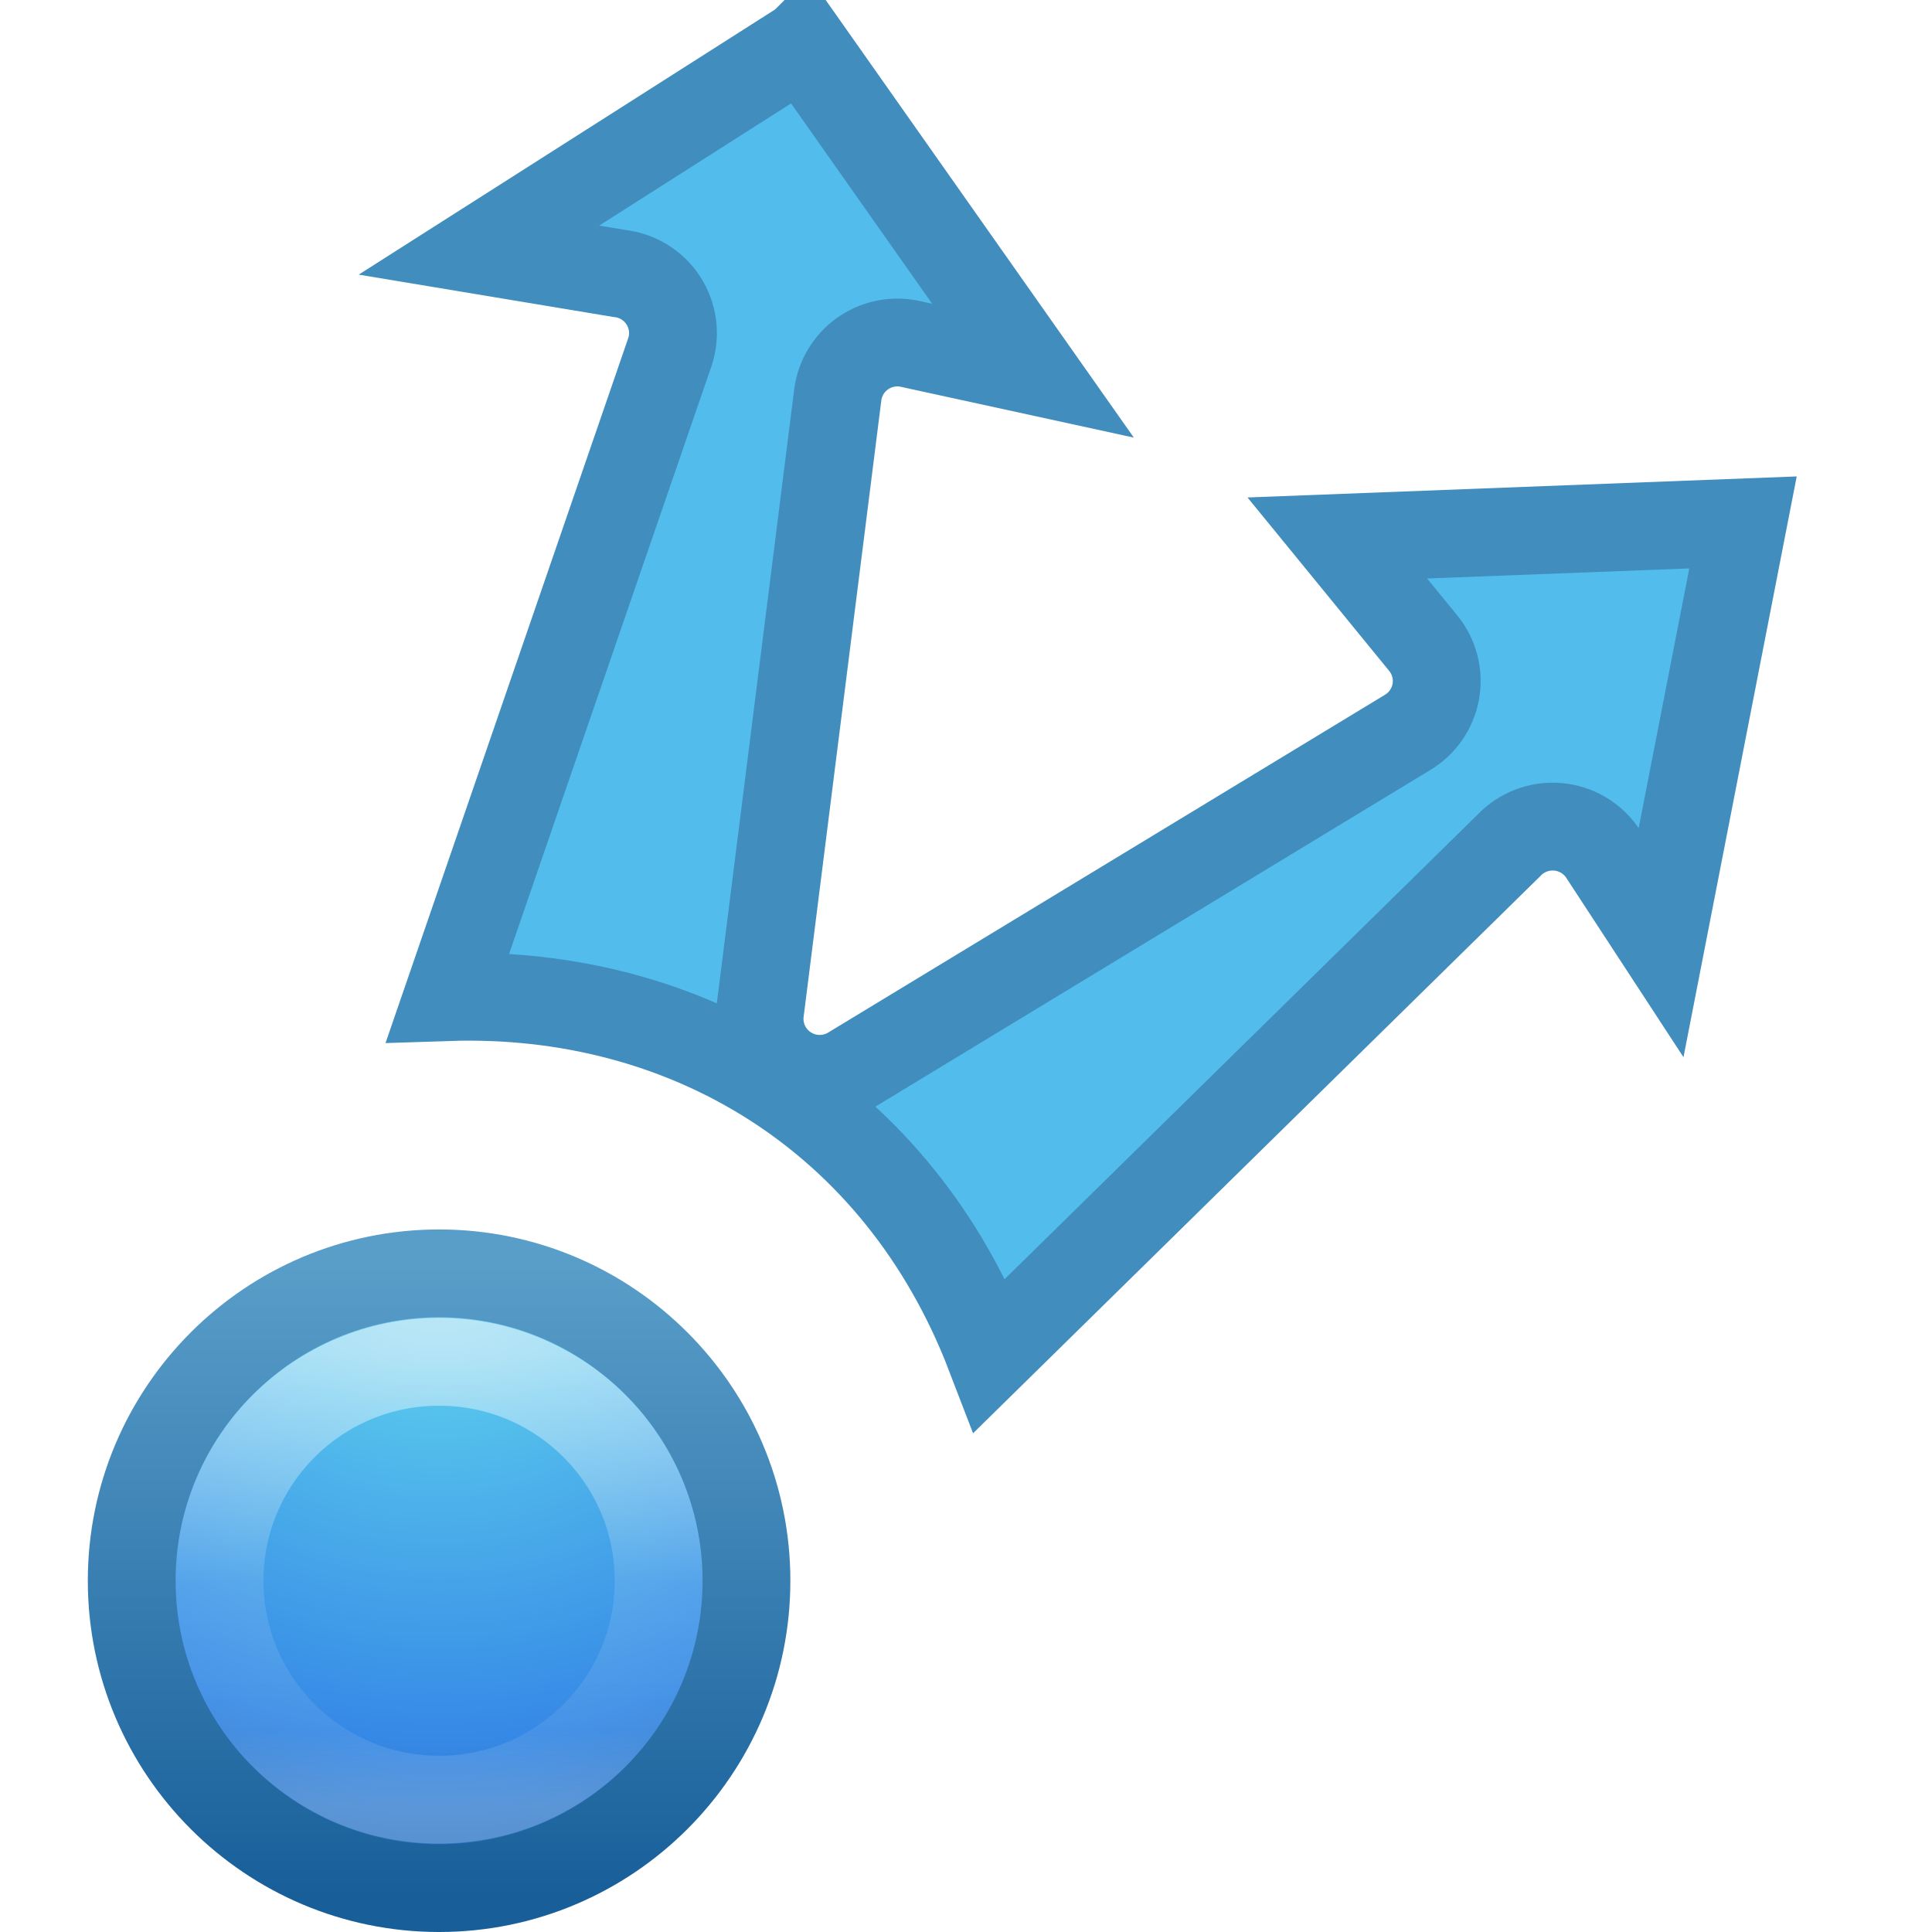
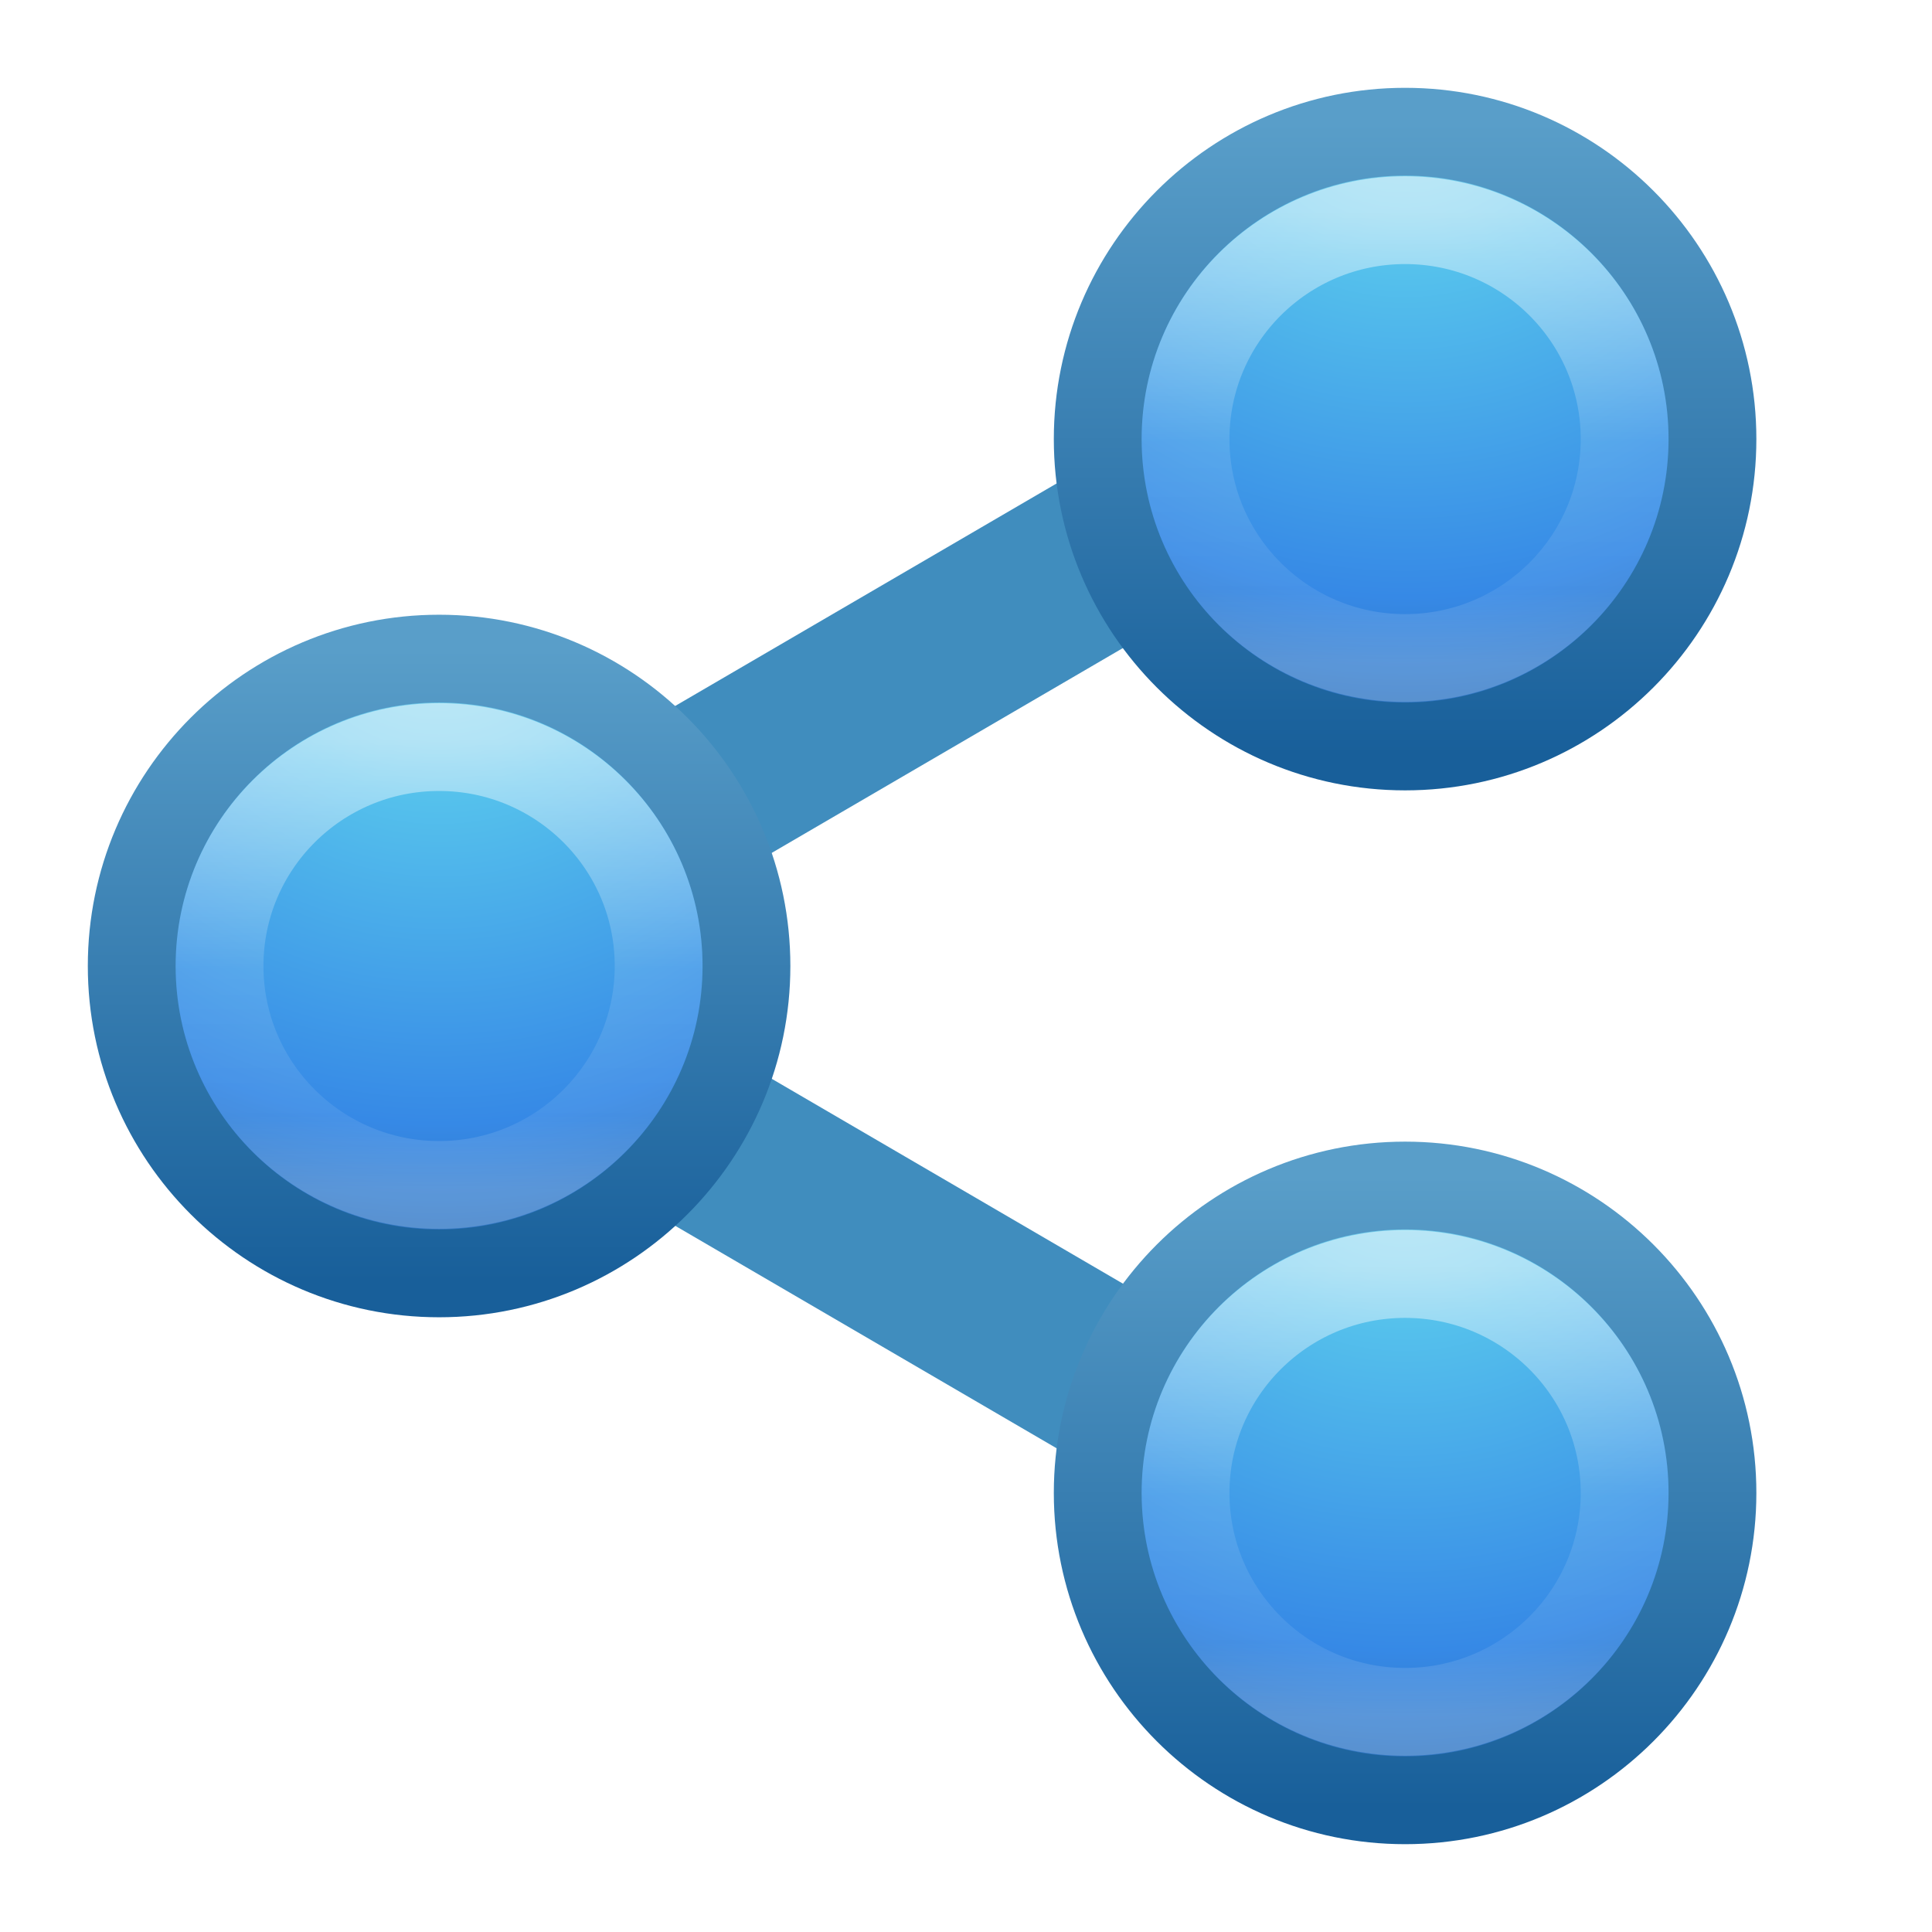
<svg xmlns="http://www.w3.org/2000/svg" xmlns:xlink="http://www.w3.org/1999/xlink" version="1.1" width="22" height="22" id="svg13752">
  <defs id="defs13754">
-     <linearGradient x1="71.204" y1="6.238" x2="71.204" y2="44.341" id="linearGradient6224-7" xlink:href="#linearGradient4011-8-0" gradientUnits="userSpaceOnUse" gradientTransform="matrix(0.1351352,0,0,0.1347746,-4.69371,8.582487)" />
    <linearGradient id="linearGradient4011-8-0">
      <stop id="stop4013-1-1" style="stop-color:#ffffff;stop-opacity:1" offset="0" />
      <stop id="stop4015-5-4" style="stop-color:#ffffff;stop-opacity:0.235" offset="0.508" />
      <stop id="stop4017-3-2" style="stop-color:#ffffff;stop-opacity:0.157" offset="0.835" />
      <stop id="stop4019-2-2" style="stop-color:#ffffff;stop-opacity:0.392" offset="1" />
    </linearGradient>
-     <radialGradient cx="5.78" cy="8.45" r="20" fx="5.78" fy="8.45" id="radialGradient6227-3" xlink:href="#linearGradient2867-449-88-871-390-598-476-591-434-148-57-177-3-8-4-3" gradientUnits="userSpaceOnUse" gradientTransform="matrix(0,0.4194987,-0.44378,0,8.74986,5.459814)" />
    <linearGradient id="linearGradient2867-449-88-871-390-598-476-591-434-148-57-177-3-8-4-3">
      <stop id="stop3750-8-9-3-9" style="stop-color:#90dbec;stop-opacity:1" offset="0" />
      <stop id="stop3752-3-2-7-2" style="stop-color:#55c1ec;stop-opacity:1" offset="0.262" />
      <stop id="stop3754-7-2-0-5" style="stop-color:#3689e6;stop-opacity:1" offset="0.705" />
      <stop id="stop3756-9-3-1-0" style="stop-color:#2b63a0;stop-opacity:1" offset="1" />
    </linearGradient>
-     <linearGradient x1="24" y1="44" x2="24" y2="3.899" id="linearGradient6229-3" xlink:href="#linearGradient3707-319-631-407-324-3-8-8-3" gradientUnits="userSpaceOnUse" gradientTransform="matrix(0.179504,0,0,0.1795038,0.6919,7.691907)" />
    <linearGradient id="linearGradient3707-319-631-407-324-3-8-8-3">
      <stop id="stop3760-7-3-5-1" style="stop-color:#185f9a;stop-opacity:1" offset="0" />
      <stop id="stop3762-8-4-7-4" style="stop-color:#599ec9;stop-opacity:1" offset="1" />
    </linearGradient>
+     <linearGradient xlink:href="#linearGradient4011-8-0" id="linearGradient44406" gradientUnits="userSpaceOnUse" gradientTransform="matrix(0.1351352,0,0,0.1347746,6.30629,13.58249)" x1="71.204" y1="6.238" x2="71.204" y2="44.341" />
+     <radialGradient xlink:href="#linearGradient2867-449-88-871-390-598-476-591-434-148-57-177-3-8-4-3" id="radialGradient44408" gradientUnits="userSpaceOnUse" gradientTransform="matrix(0,0.4194987,-0.44378,0,19.74986,10.45981)" cx="5.78" cy="8.45" fx="5.78" fy="8.45" r="20" />
+     <linearGradient xlink:href="#linearGradient3707-319-631-407-324-3-8-8-3" id="linearGradient44410" gradientUnits="userSpaceOnUse" gradientTransform="matrix(0.179504,0,0,0.1795038,11.6919,12.69191)" x1="24" y1="44" x2="24" y2="3.899" />
+     <linearGradient xlink:href="#linearGradient4011-8-0" id="linearGradient2365" gradientUnits="userSpaceOnUse" gradientTransform="matrix(0.1351352,0,0,0.1347746,-4.69371,7.582487)" x1="71.204" y1="6.238" x2="71.204" y2="44.341" />
+     <radialGradient xlink:href="#linearGradient2867-449-88-871-390-598-476-591-434-148-57-177-3-8-4-3" id="radialGradient2367" gradientUnits="userSpaceOnUse" gradientTransform="matrix(0,0.4194987,-0.44378,0,8.74986,4.459814)" cx="5.78" cy="8.45" fx="5.78" fy="8.45" r="20" />
+     <linearGradient xlink:href="#linearGradient3707-319-631-407-324-3-8-8-3" id="linearGradient2369" gradientUnits="userSpaceOnUse" gradientTransform="matrix(0.179504,0,0,0.1795038,0.6919,6.691907)" x1="24" y1="44" x2="24" y2="3.899" />
+     <linearGradient xlink:href="#linearGradient4011-8-0" id="linearGradient966" gradientUnits="userSpaceOnUse" gradientTransform="matrix(0.1351352,0,0,0.1347746,6.30629,1.582487)" x1="71.204" y1="6.238" x2="71.204" y2="44.341" />
+     <radialGradient cx="5.78" cy="8.45" r="20" fx="5.78" fy="8.45" id="radialGradient6227-3-3" xlink:href="#linearGradient2867-449-88-871-390-598-476-591-434-148-57-177-3-8-4-3" gradientUnits="userSpaceOnUse" gradientTransform="matrix(0,0.4194987,-0.44378,0,19.74986,-1.540186)" />
+     <linearGradient xlink:href="#linearGradient3707-319-631-407-324-3-8-8-3" id="linearGradient964" gradientUnits="userSpaceOnUse" gradientTransform="matrix(0.179504,0,0,0.1795038,11.6919,0.691907)" x1="24" y1="44" x2="24" y2="3.899" />
  </defs>
-   <g transform="translate(0,6)" id="layer1">
-     <path d="m 9.141,-5.5 -3.687,2.348 1.599,0.266 a 0.685,0.683 0 0 1 0.578,0.886 l -2.532,7.354 c 2.718,-0.09 5.133,1.361 6.175,4.076 l 5.909,-5.804 a 0.685,0.683 0 0 1 1.066,0.089 l 0.666,1.019 0.933,-4.785 -4.62,0.177 0.977,1.196 a 0.685,0.683 0 0 1 -0.178,1.019 l -6.353,3.854 A 0.685,0.683 0 0 1 8.653,5.532 L 9.541,-1.513 a 0.685,0.683 0 0 1 0.8,-0.576 l 1.422,0.31 -2.621,-3.722 z" id="path6403-5" style="color:#000000;fill:#52bcec;fill-opacity:1;fill-rule:nonzero;stroke:#408dbe;stroke-width:1;stroke-linecap:round;stroke-linejoin:miter;stroke-miterlimit:4;stroke-opacity:1;stroke-dasharray:none;stroke-dashoffset:0;marker:none;visibility:visible;display:inline;overflow:visible;enable-background:accumulate" />
-     <path d="m 5,8.5 c -1.931,0 -3.5,1.569 -3.5,3.5 0,1.931 1.569,3.5 3.5,3.5 1.931,0 3.5,-1.569 3.5,-3.5 0,-1.931 -1.569,-3.5 -3.5,-3.5 z" id="path2555-7-6-4" style="color:#000000;fill:url(#radialGradient6227-3);fill-opacity:1;fill-rule:nonzero;stroke:url(#linearGradient6229-3);stroke-width:1;stroke-linecap:round;stroke-linejoin:miter;stroke-miterlimit:4;stroke-opacity:1;stroke-dasharray:none;stroke-dashoffset:0;marker:none;visibility:visible;display:inline;overflow:visible;enable-background:accumulate" />
-     <path d="m 7.5,12 c 0,1.377 -1.119,2.493 -2.5,2.493 -1.381,0 -2.5,-1.116 -2.5,-2.493 0,-1.377 1.119,-2.493 2.5,-2.493 1.381,0 2.5,1.116 2.5,2.493 l 0,0 z" id="path8655-6-0-0" style="opacity:0.5;color:#000000;fill:none;stroke:url(#linearGradient6224-7);stroke-width:1;stroke-linecap:round;stroke-linejoin:round;stroke-miterlimit:4;stroke-opacity:1;stroke-dasharray:none;stroke-dashoffset:0;marker:none;visibility:visible;display:inline;overflow:visible;enable-background:accumulate" />
-   </g>
+   <path style="color:#000000;font-style:normal;font-variant:normal;font-weight:normal;font-stretch:normal;font-size:medium;line-height:normal;font-family:sans-serif;text-indent:0;text-align:start;text-decoration:none;text-decoration-line:none;text-decoration-style:solid;text-decoration-color:#000000;letter-spacing:normal;word-spacing:normal;text-transform:none;writing-mode:lr-tb;direction:ltr;baseline-shift:baseline;text-anchor:start;white-space:normal;clip-rule:nonzero;display:inline;overflow:visible;visibility:visible;isolation:auto;mix-blend-mode:normal;color-interpolation:sRGB;color-interpolation-filters:linearRGB;solid-color:#000000;solid-opacity:1;fill:#408dbe;fill-opacity:1;fill-rule:evenodd;stroke:none;stroke-width:2;stroke-linecap:butt;stroke-linejoin:round;stroke-miterlimit:4;stroke-dasharray:none;stroke-dashoffset:0;stroke-opacity:1;color-rendering:auto;image-rendering:auto;shape-rendering:auto;text-rendering:auto;enable-background:accumulate" d="M 16.095,3.135 4.095,10.135 a 1,1 0 0 0 0,1.727 l 12,7 1.008,-1.727 L 6.583,10.998 17.103,4.862 Z" id="path8109" />
+   <path d="m 16,1.5 c -1.931,0 -3.5,1.569 -3.5,3.5 0,1.931 1.569,3.5 3.5,3.5 1.931,0 3.5,-1.569 3.5,-3.5 C 19.5,3.069 17.931,1.5 16,1.5 Z" id="path2555-7-6-4-7" style="color:#000000;display:inline;overflow:visible;visibility:visible;fill:url(#radialGradient6227-3-3);fill-opacity:1;fill-rule:nonzero;stroke:url(#linearGradient964);stroke-width:1;stroke-linecap:round;stroke-linejoin:miter;stroke-miterlimit:4;stroke-dasharray:none;stroke-dashoffset:0;stroke-opacity:1;marker:none;enable-background:accumulate" />
+   <path d="m 18.5,5 c 0,1.377 -1.119,2.493 -2.5,2.493 -1.381,0 -2.5,-1.116 -2.5,-2.493 0,-1.377 1.119,-2.493 2.5,-2.493 1.381,0 2.5,1.116 2.5,2.493 z" id="path8655-6-0-0-0" style="color:#000000;display:inline;overflow:visible;visibility:visible;opacity:0.5;fill:none;stroke:url(#linearGradient966);stroke-width:1;stroke-linecap:round;stroke-linejoin:round;stroke-miterlimit:4;stroke-dasharray:none;stroke-dashoffset:0;stroke-opacity:1;marker:none;enable-background:accumulate" />
+   <path d="M 5,7.5 C 3.069,7.5 1.5,9.069 1.5,11 1.5,12.931 3.069,14.5 5,14.5 6.931,14.5 8.5,12.931 8.5,11 8.5,9.069 6.931,7.5 5,7.5 Z" id="path2361" style="color:#000000;display:inline;overflow:visible;visibility:visible;fill:url(#radialGradient2367);fill-opacity:1;fill-rule:nonzero;stroke:url(#linearGradient2369);stroke-width:1;stroke-linecap:round;stroke-linejoin:miter;stroke-miterlimit:4;stroke-dasharray:none;stroke-dashoffset:0;stroke-opacity:1;marker:none;enable-background:accumulate" />
+   <path d="m 7.5,11 c 0,1.377 -1.119,2.493 -2.5,2.493 C 3.619,13.493 2.5,12.377 2.5,11 2.5,9.623 3.619,8.507 5,8.507 6.381,8.507 7.5,9.623 7.5,11 Z" id="path2363" style="color:#000000;display:inline;overflow:visible;visibility:visible;opacity:0.5;fill:none;stroke:url(#linearGradient2365);stroke-width:1;stroke-linecap:round;stroke-linejoin:round;stroke-miterlimit:4;stroke-dasharray:none;stroke-dashoffset:0;stroke-opacity:1;marker:none;enable-background:accumulate" />
+   <path d="m 16,13.5 c -1.931,0 -3.5,1.569 -3.5,3.5 0,1.931 1.569,3.5 3.5,3.5 1.931,0 3.5,-1.569 3.5,-3.5 C 19.5,15.069 17.931,13.5 16,13.5 Z" id="path44402" style="color:#000000;display:inline;overflow:visible;visibility:visible;fill:url(#radialGradient44408);fill-opacity:1;fill-rule:nonzero;stroke:url(#linearGradient44410);stroke-width:1;stroke-linecap:round;stroke-linejoin:miter;stroke-miterlimit:4;stroke-dasharray:none;stroke-dashoffset:0;stroke-opacity:1;marker:none;enable-background:accumulate" />
+   <path d="m 18.5,17 c 0,1.377 -1.119,2.493 -2.5,2.493 -1.381,0 -2.5,-1.116 -2.5,-2.493 0,-1.377 1.119,-2.493 2.5,-2.493 1.381,0 2.5,1.116 2.5,2.493 z" id="path44404" style="color:#000000;display:inline;overflow:visible;visibility:visible;opacity:0.5;fill:none;stroke:url(#linearGradient44406);stroke-width:1;stroke-linecap:round;stroke-linejoin:round;stroke-miterlimit:4;stroke-dasharray:none;stroke-dashoffset:0;stroke-opacity:1;marker:none;enable-background:accumulate" />
</svg>
